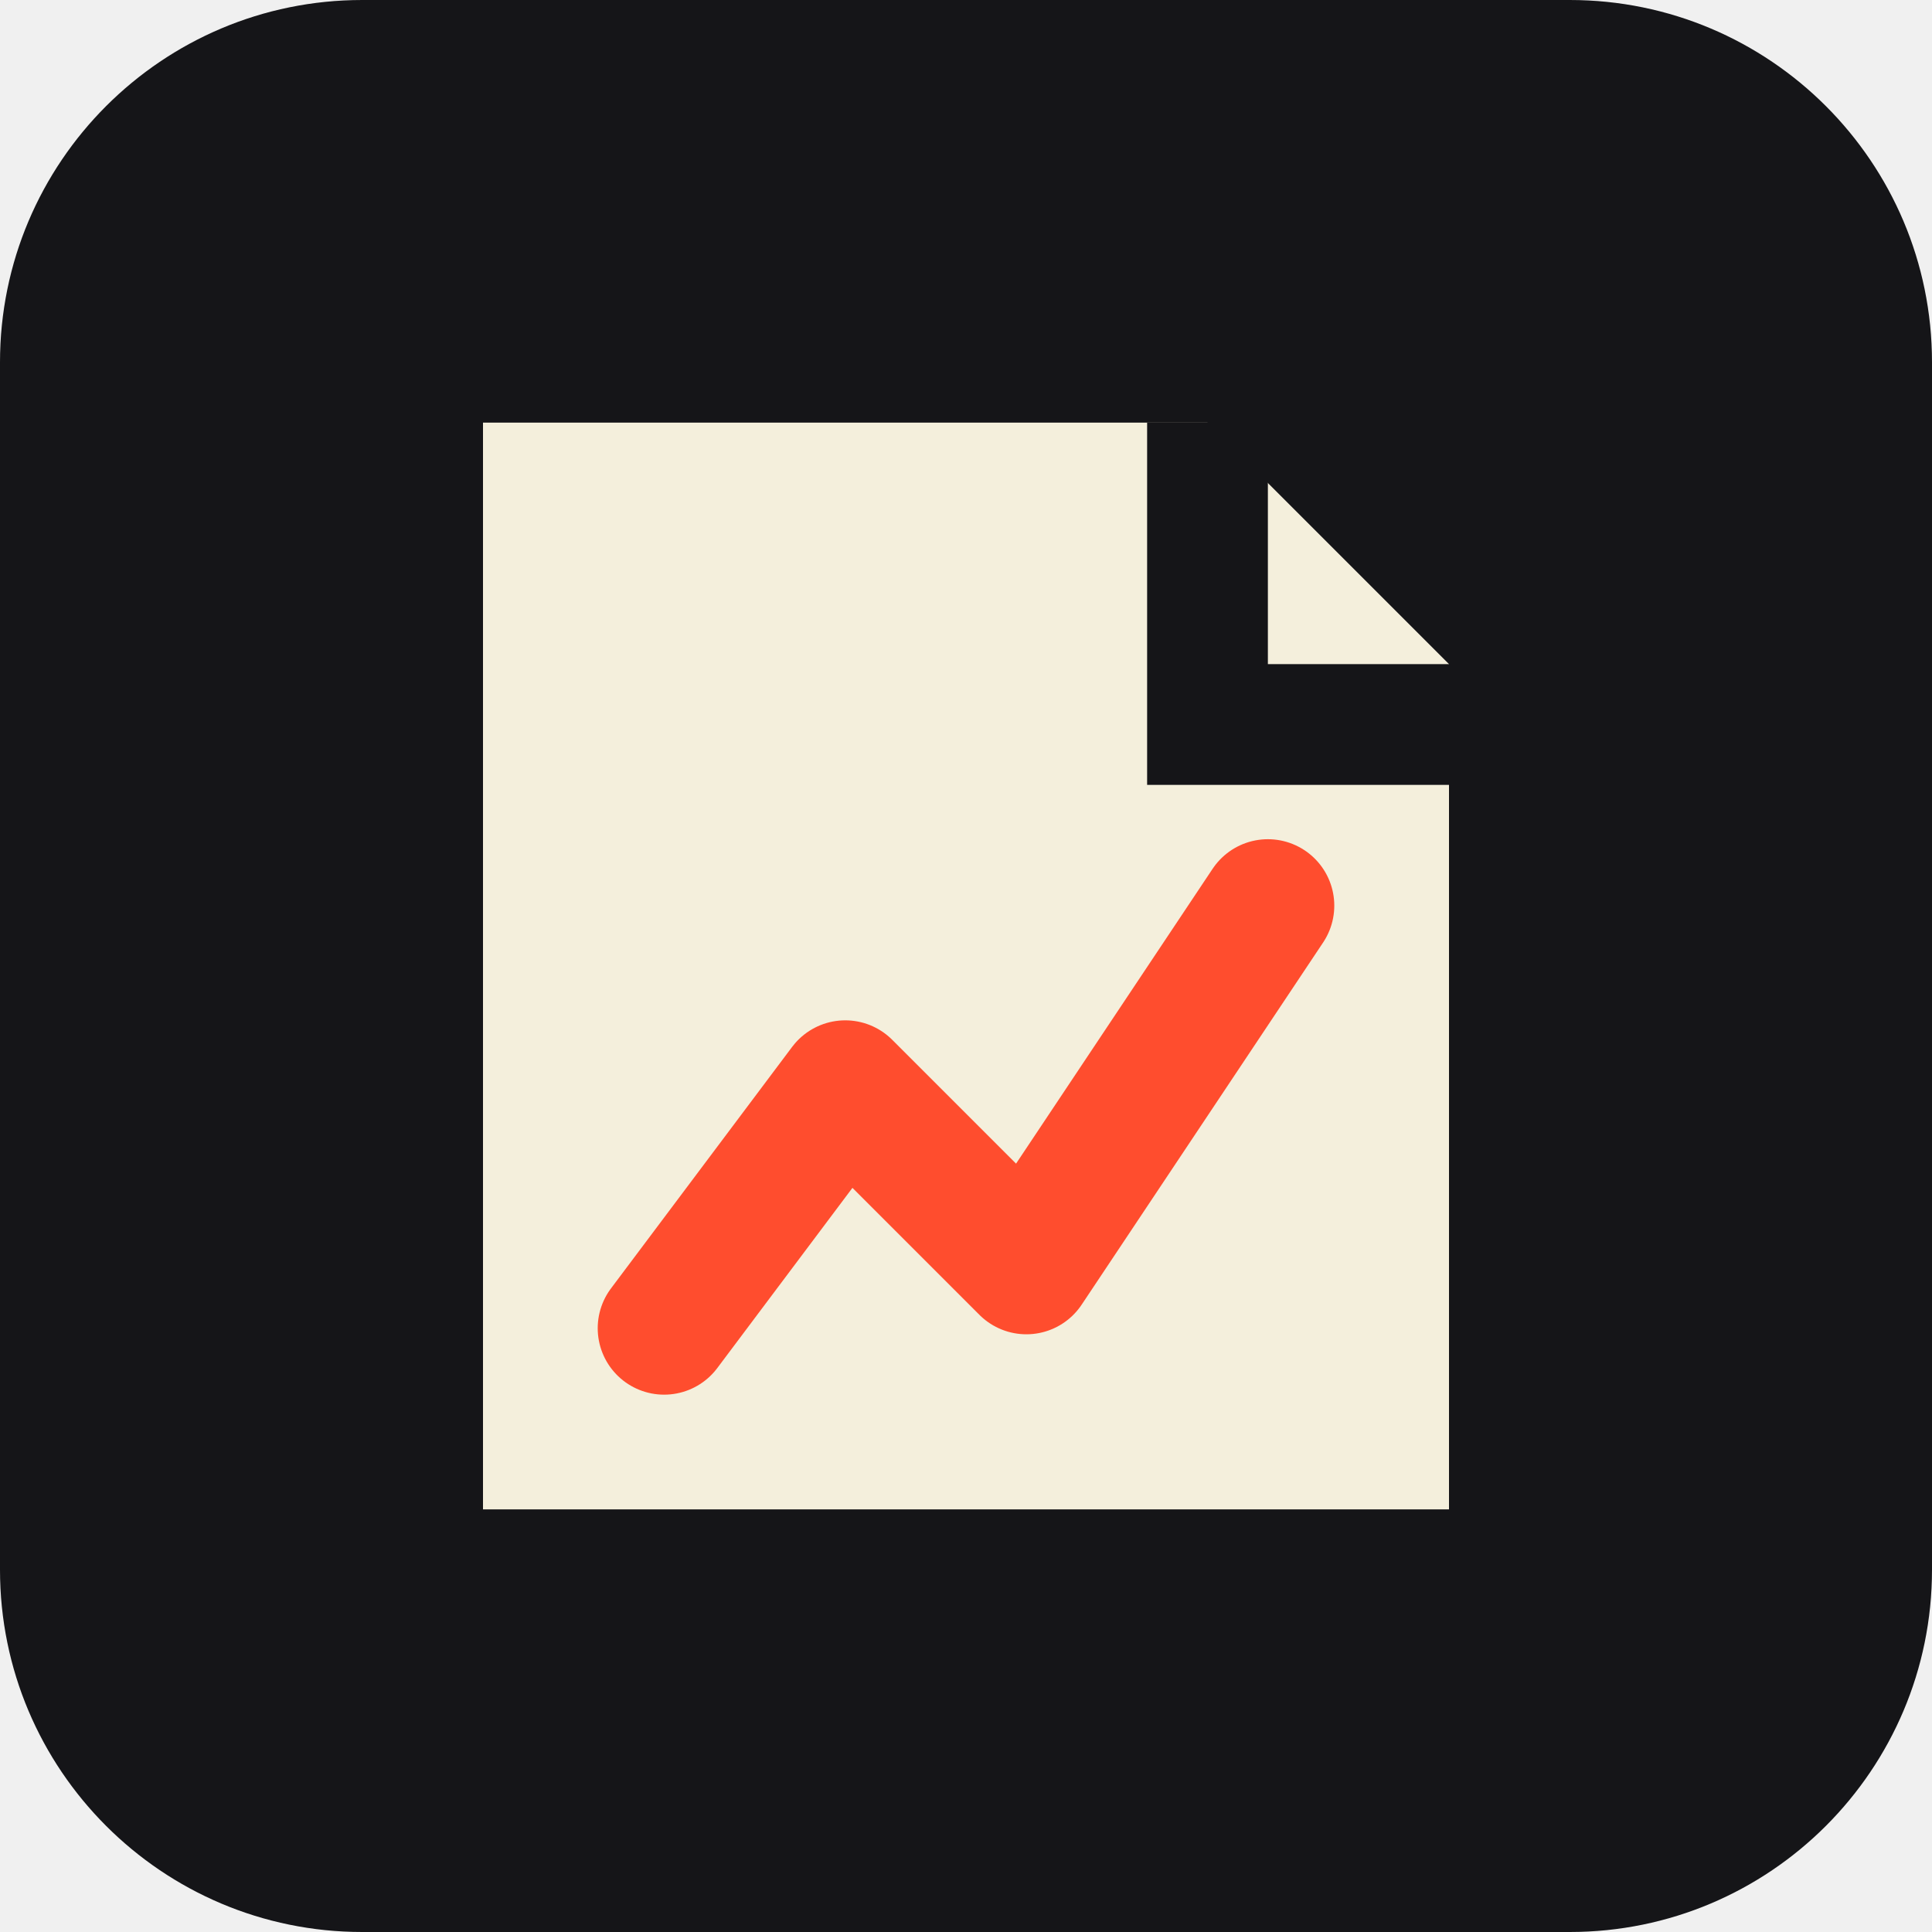
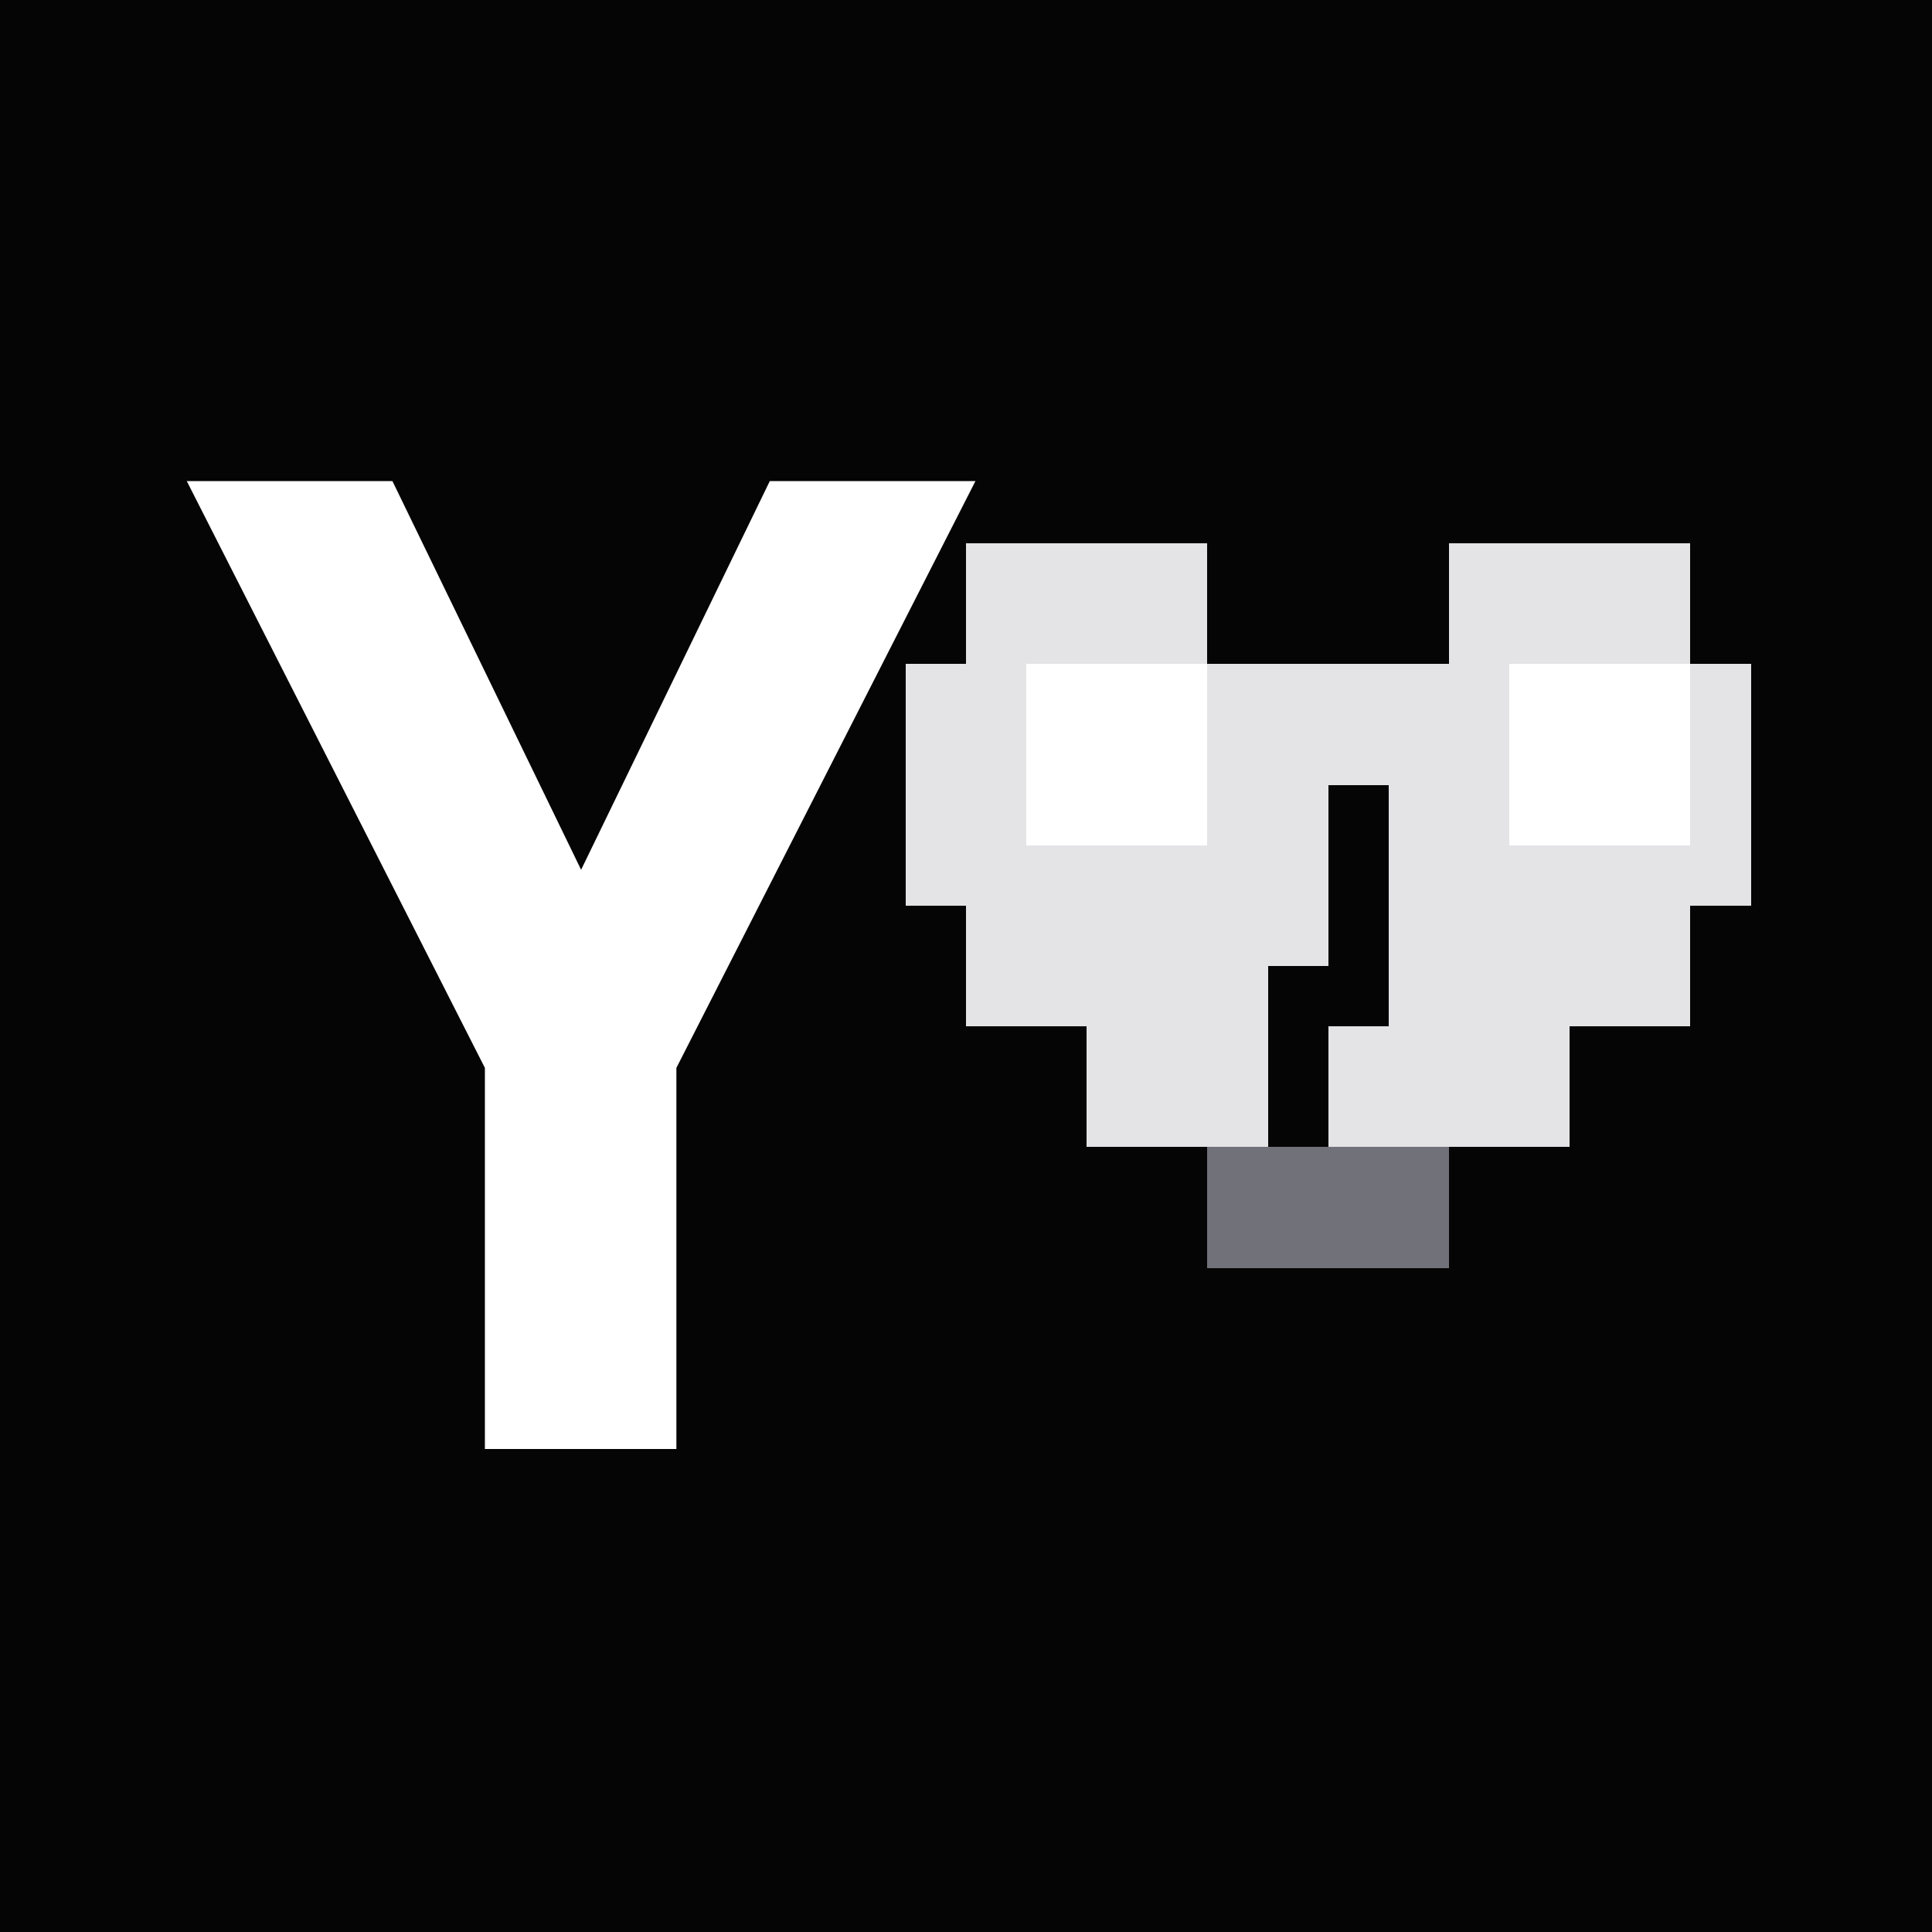
- <svg xmlns="http://www.w3.org/2000/svg" viewBox="0 0 32 32">
-   <rect width="32" height="32" rx="6" fill="#151518" />
-   <path d="M8 7h12l4 4v14H8z" fill="#f4efdc" />
-   <path d="M20 7v5h5" fill="none" stroke="#151518" stroke-width="2" />
-   <path d="m11 22 3-4 3 3 4-6" fill="none" stroke="#ff4d2e" stroke-width="2.2" stroke-linecap="round" stroke-linejoin="round" />
+ <svg xmlns="http://www.w3.org/2000/svg" viewBox="0 0 32 32" shape-rendering="crispEdges">
+   <rect width="32" height="32" fill="#050505" />
+   <text x="3" y="24" fill="#fff" font-family="monospace" font-size="22" font-weight="800">Y</text>
+   <g transform="translate(14 8)">
+     <path d="M2 1h4v2h4V1h4v2h1v4h-1v2h-2v2h-2v2H6v-2H4V9H2V7H1V3h1z" fill="#e4e4e7" />
+     <path d="M3 3h3v3H3zm8 0h3v3h-3z" fill="#fff" />
+     <path d="M8 5h1v4H8zM7 8h1v3H7z" fill="#050505" />
+     <path d="M6 11h4v2H6z" fill="#71717a" />
+   </g>
</svg>
